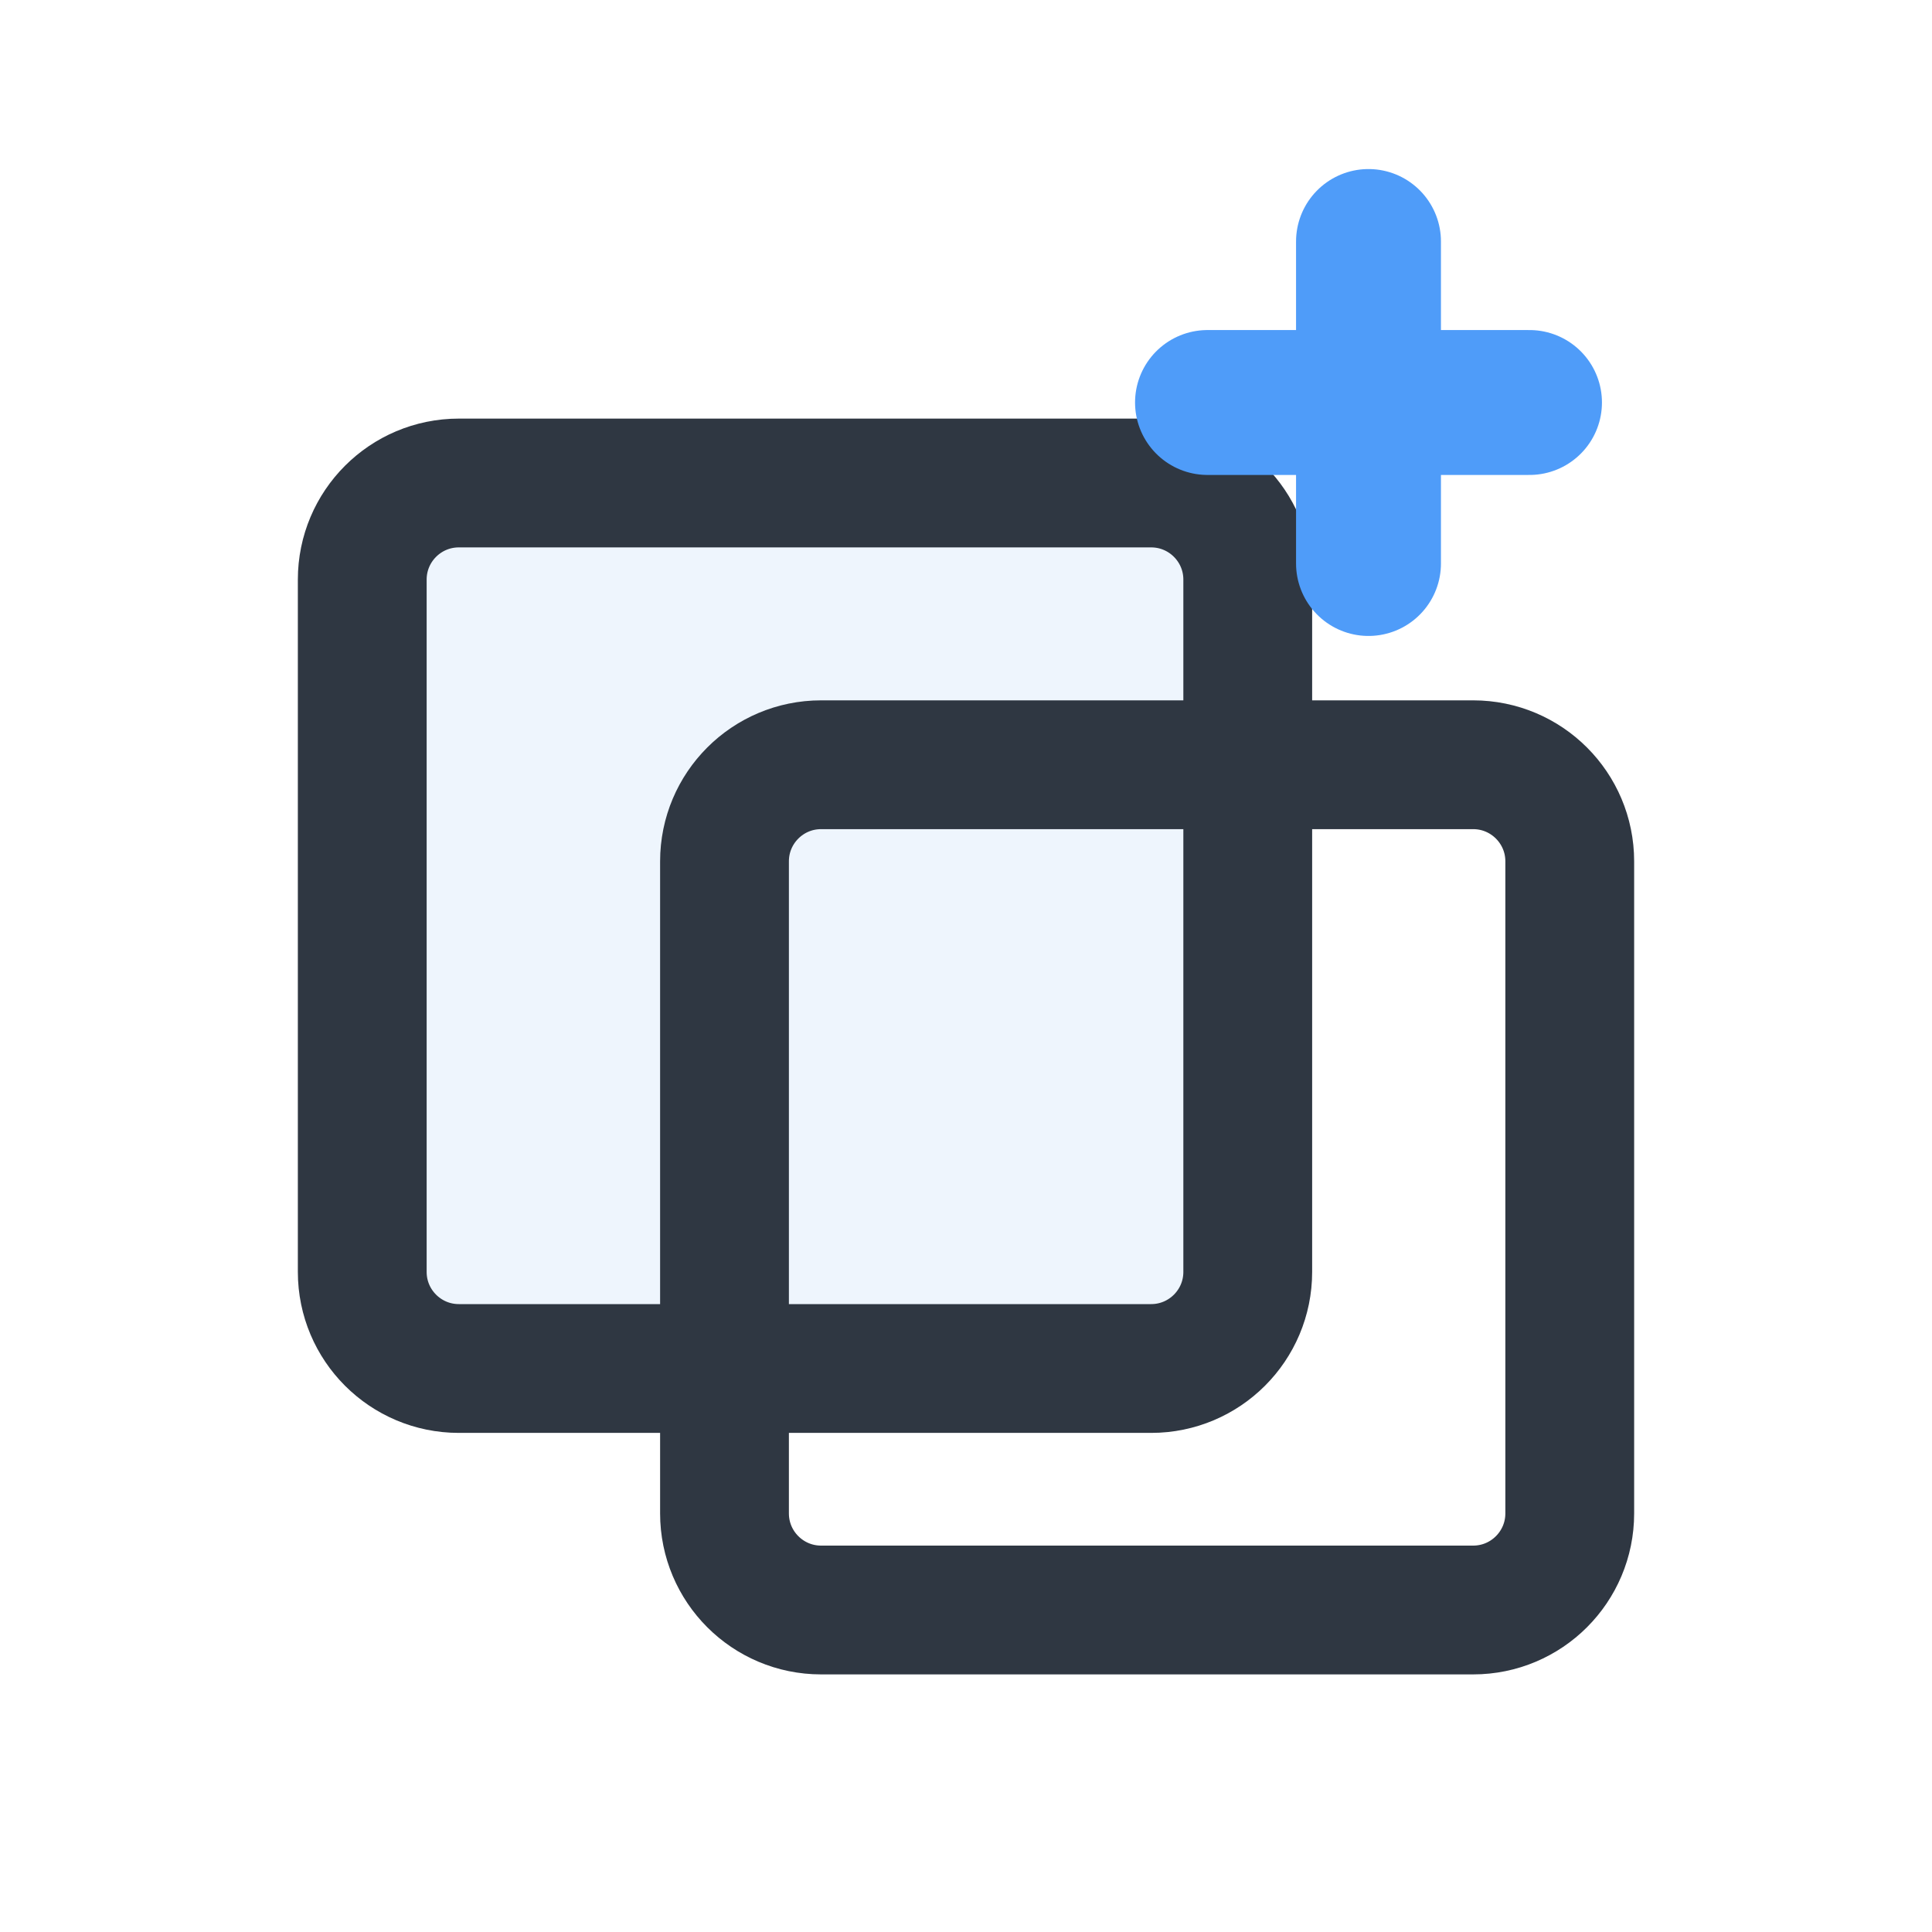
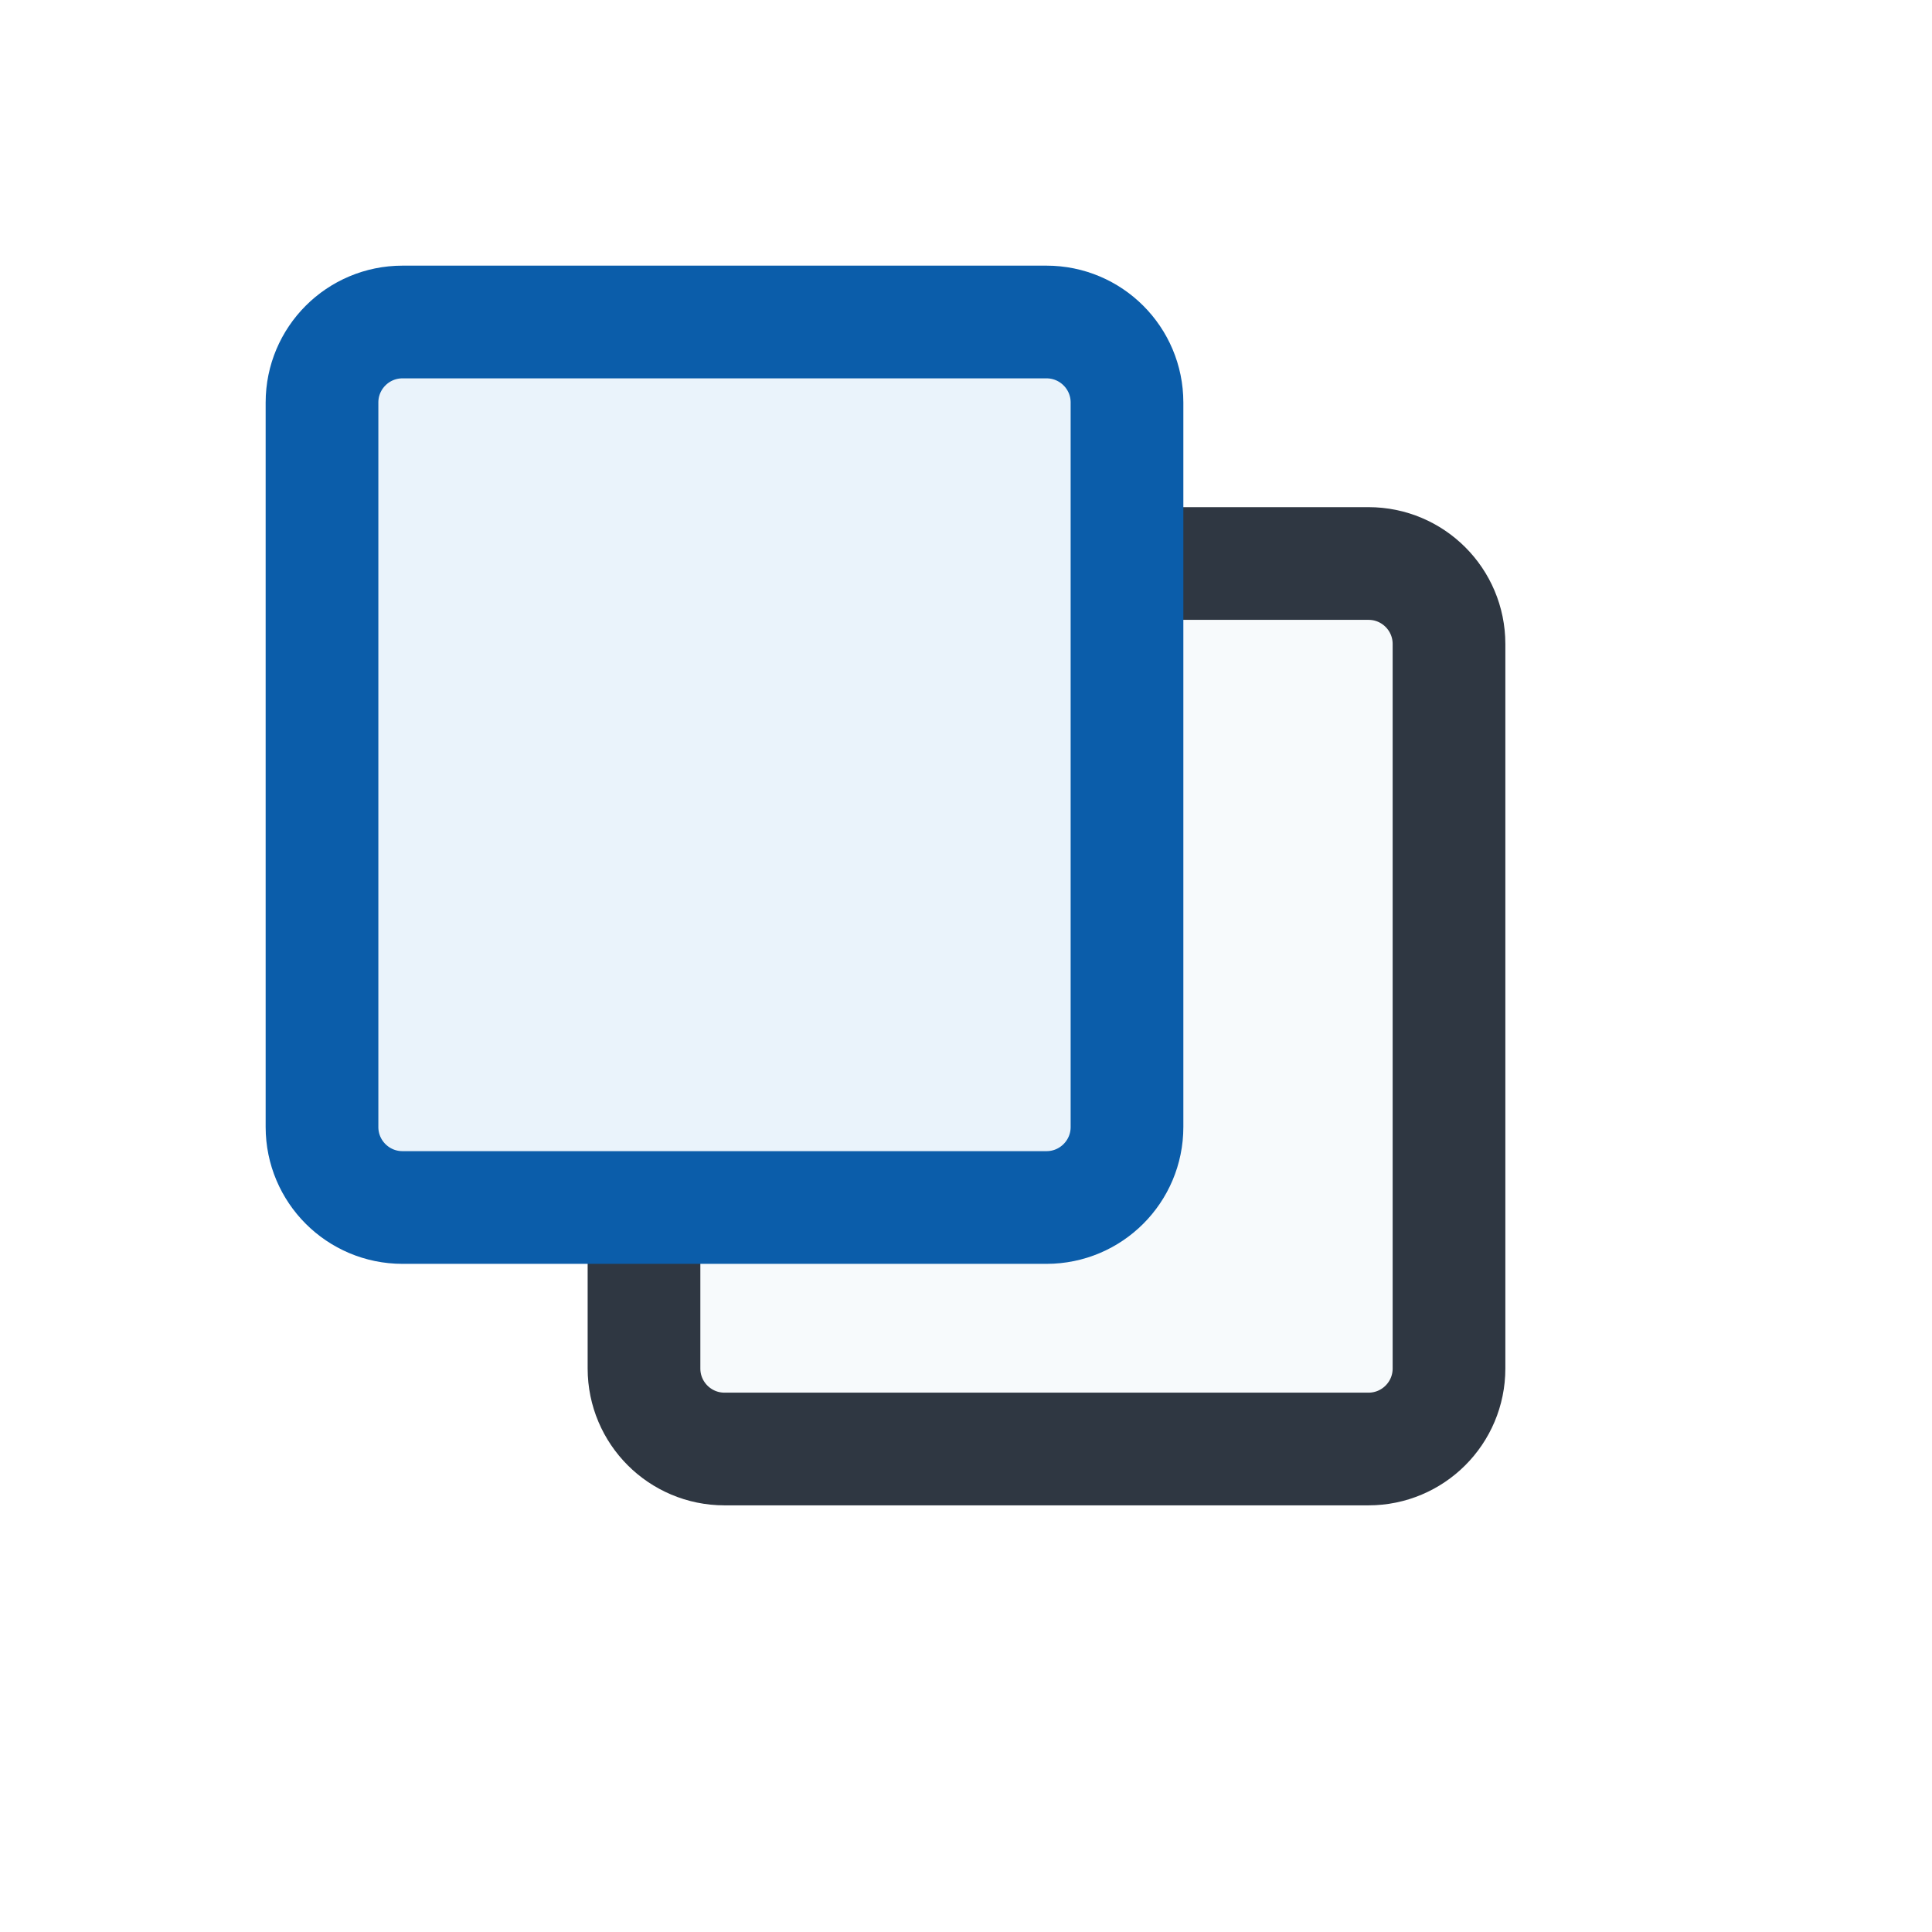
- <svg xmlns="http://www.w3.org/2000/svg" width="24" height="24" viewBox="0 0 24 24" fill="none" stroke="#2F3742" stroke-width="1.6" stroke-linecap="round" stroke-linejoin="round">
-   <rect x="4.5" y="6" width="11" height="11" rx="1.2" fill="#EEF5FD" />
-   <rect x="9" y="9.5" width="10.5" height="10.5" rx="1.2" />
-   <path d="M15 5h4M17 3v4" stroke="#4F9CF9" stroke-width="1.8" />
+ <svg xmlns="http://www.w3.org/2000/svg" width="24" height="24" viewBox="0 0 24 24" fill="none" stroke-linecap="round" stroke-linejoin="round">
+   <rect x="8" y="7" width="10" height="11" rx="1" fill="#F7FAFC" stroke="#2F3742" stroke-width="1.4" />
+   <rect x="4" y="4" width="10" height="11" rx="1" fill="#EAF3FB" stroke="#0B5DAA" stroke-width="1.4" />
</svg>
